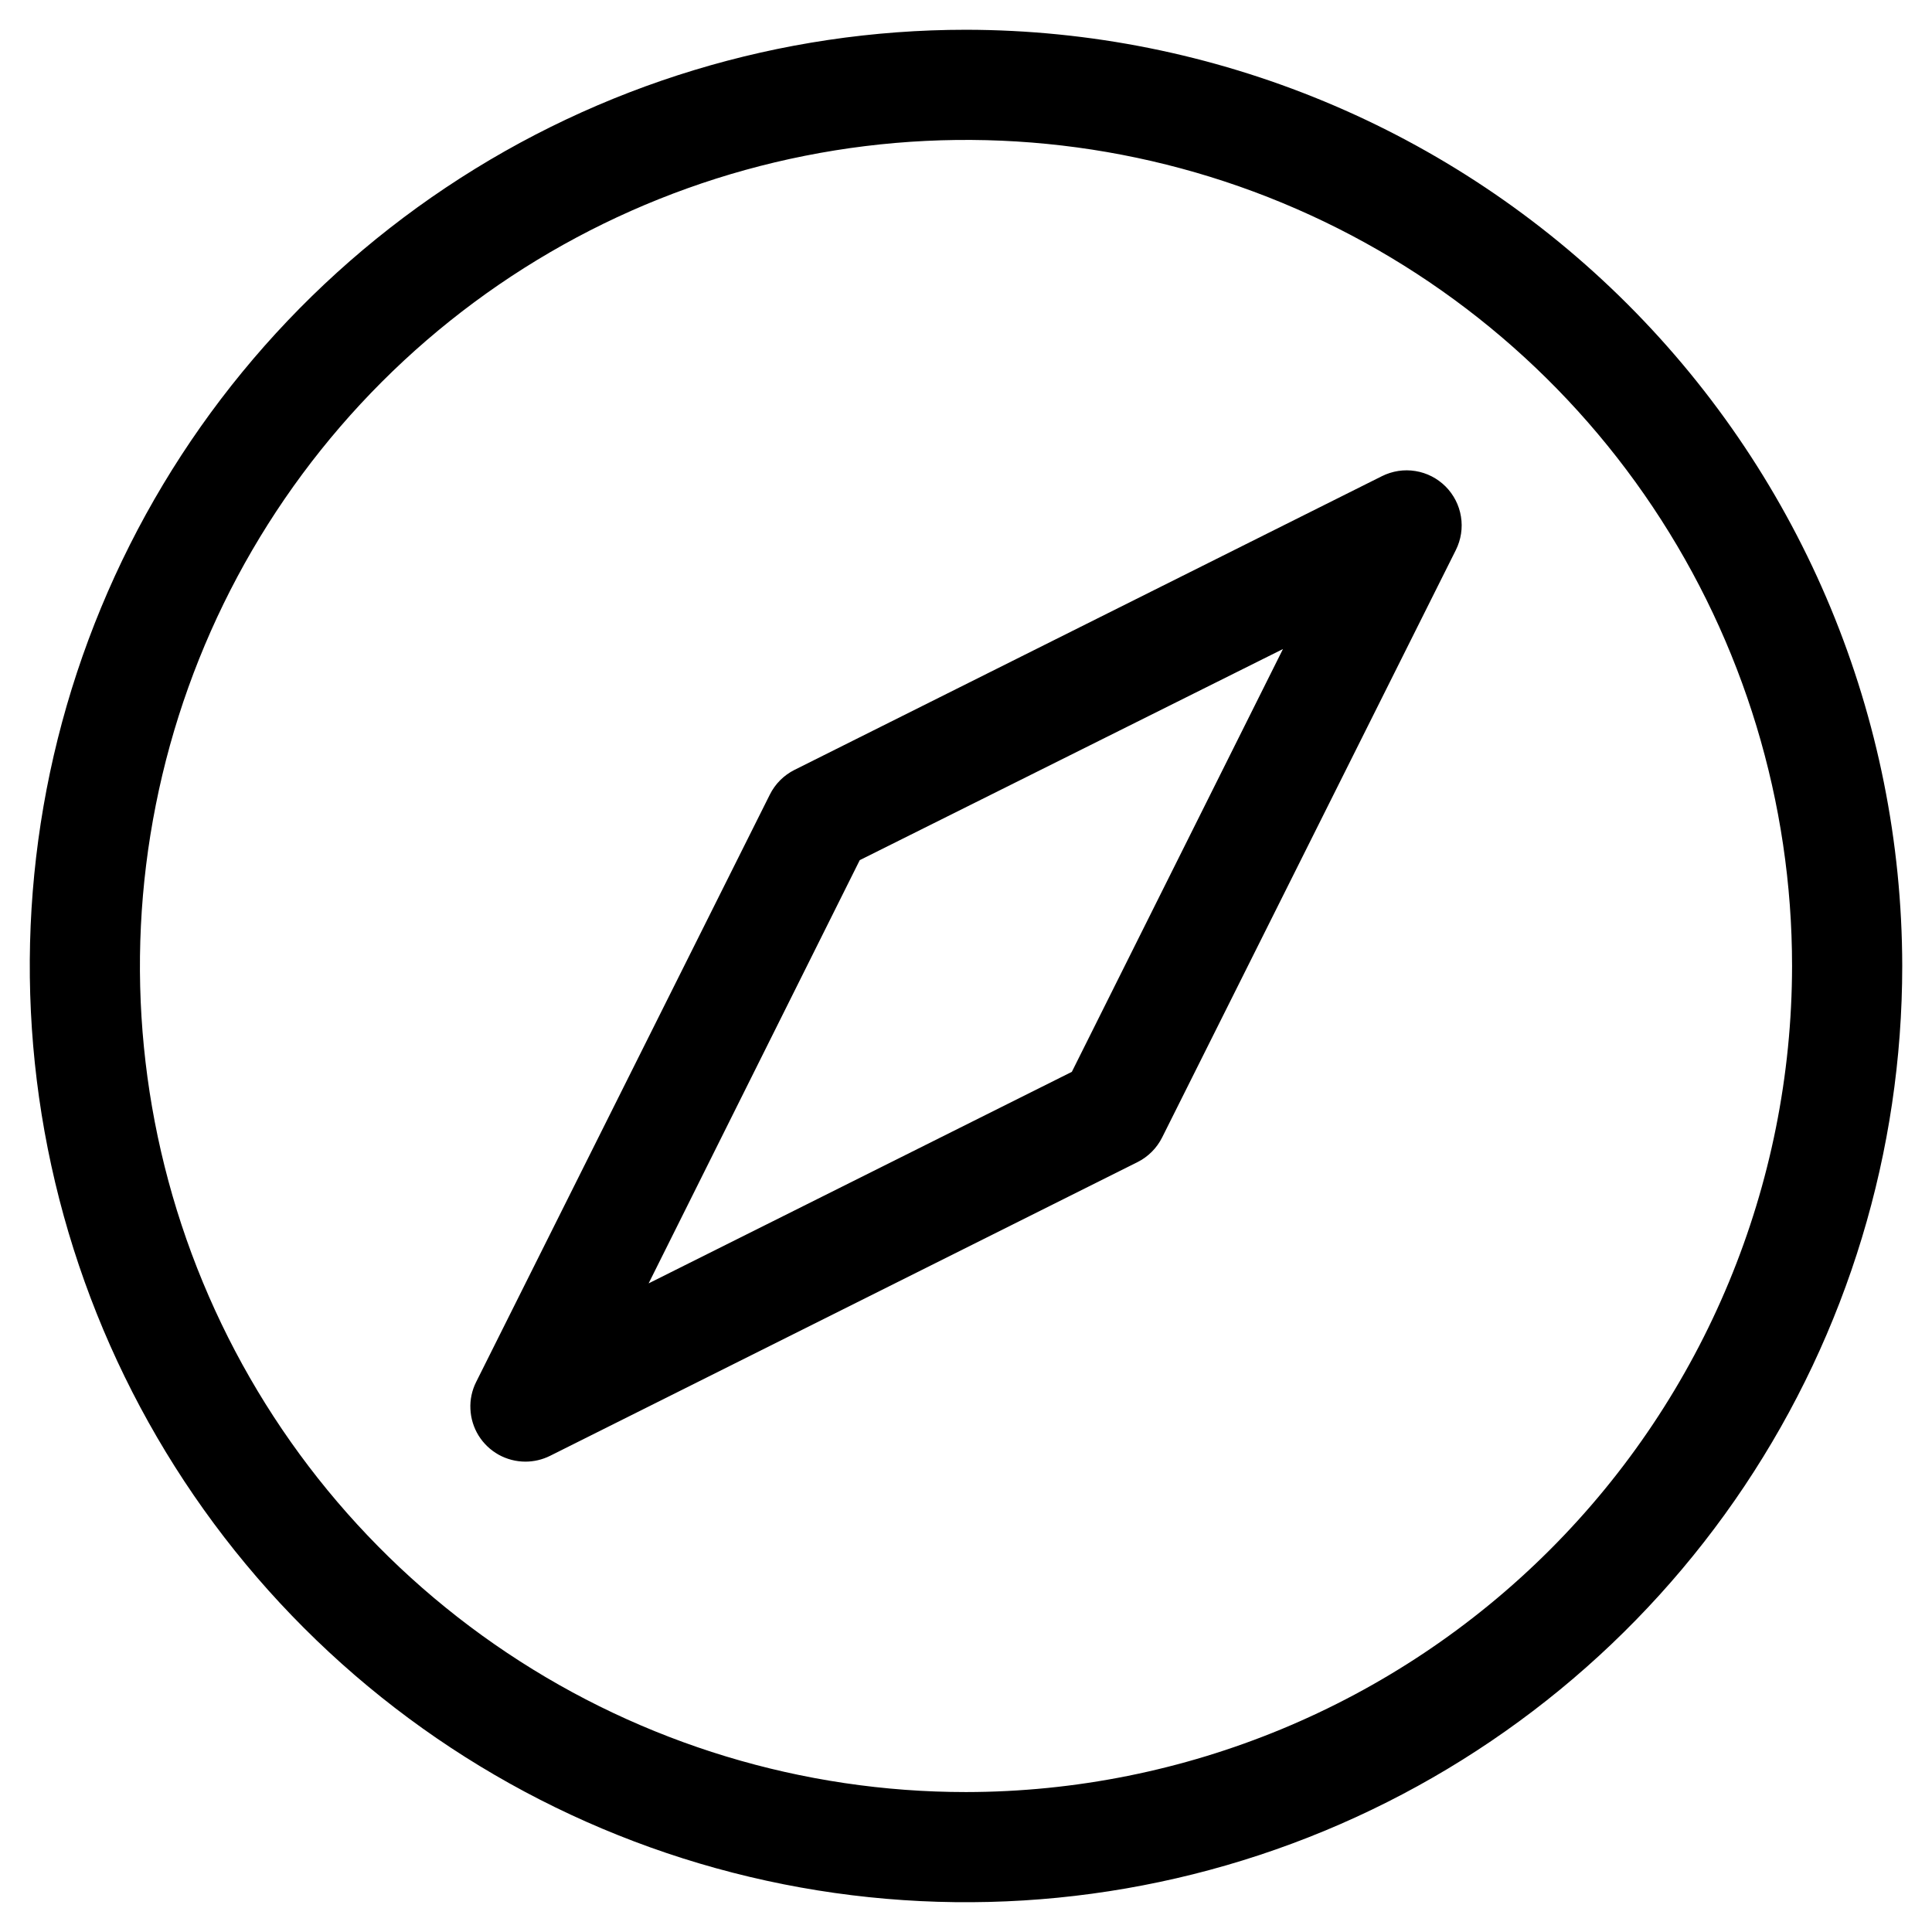
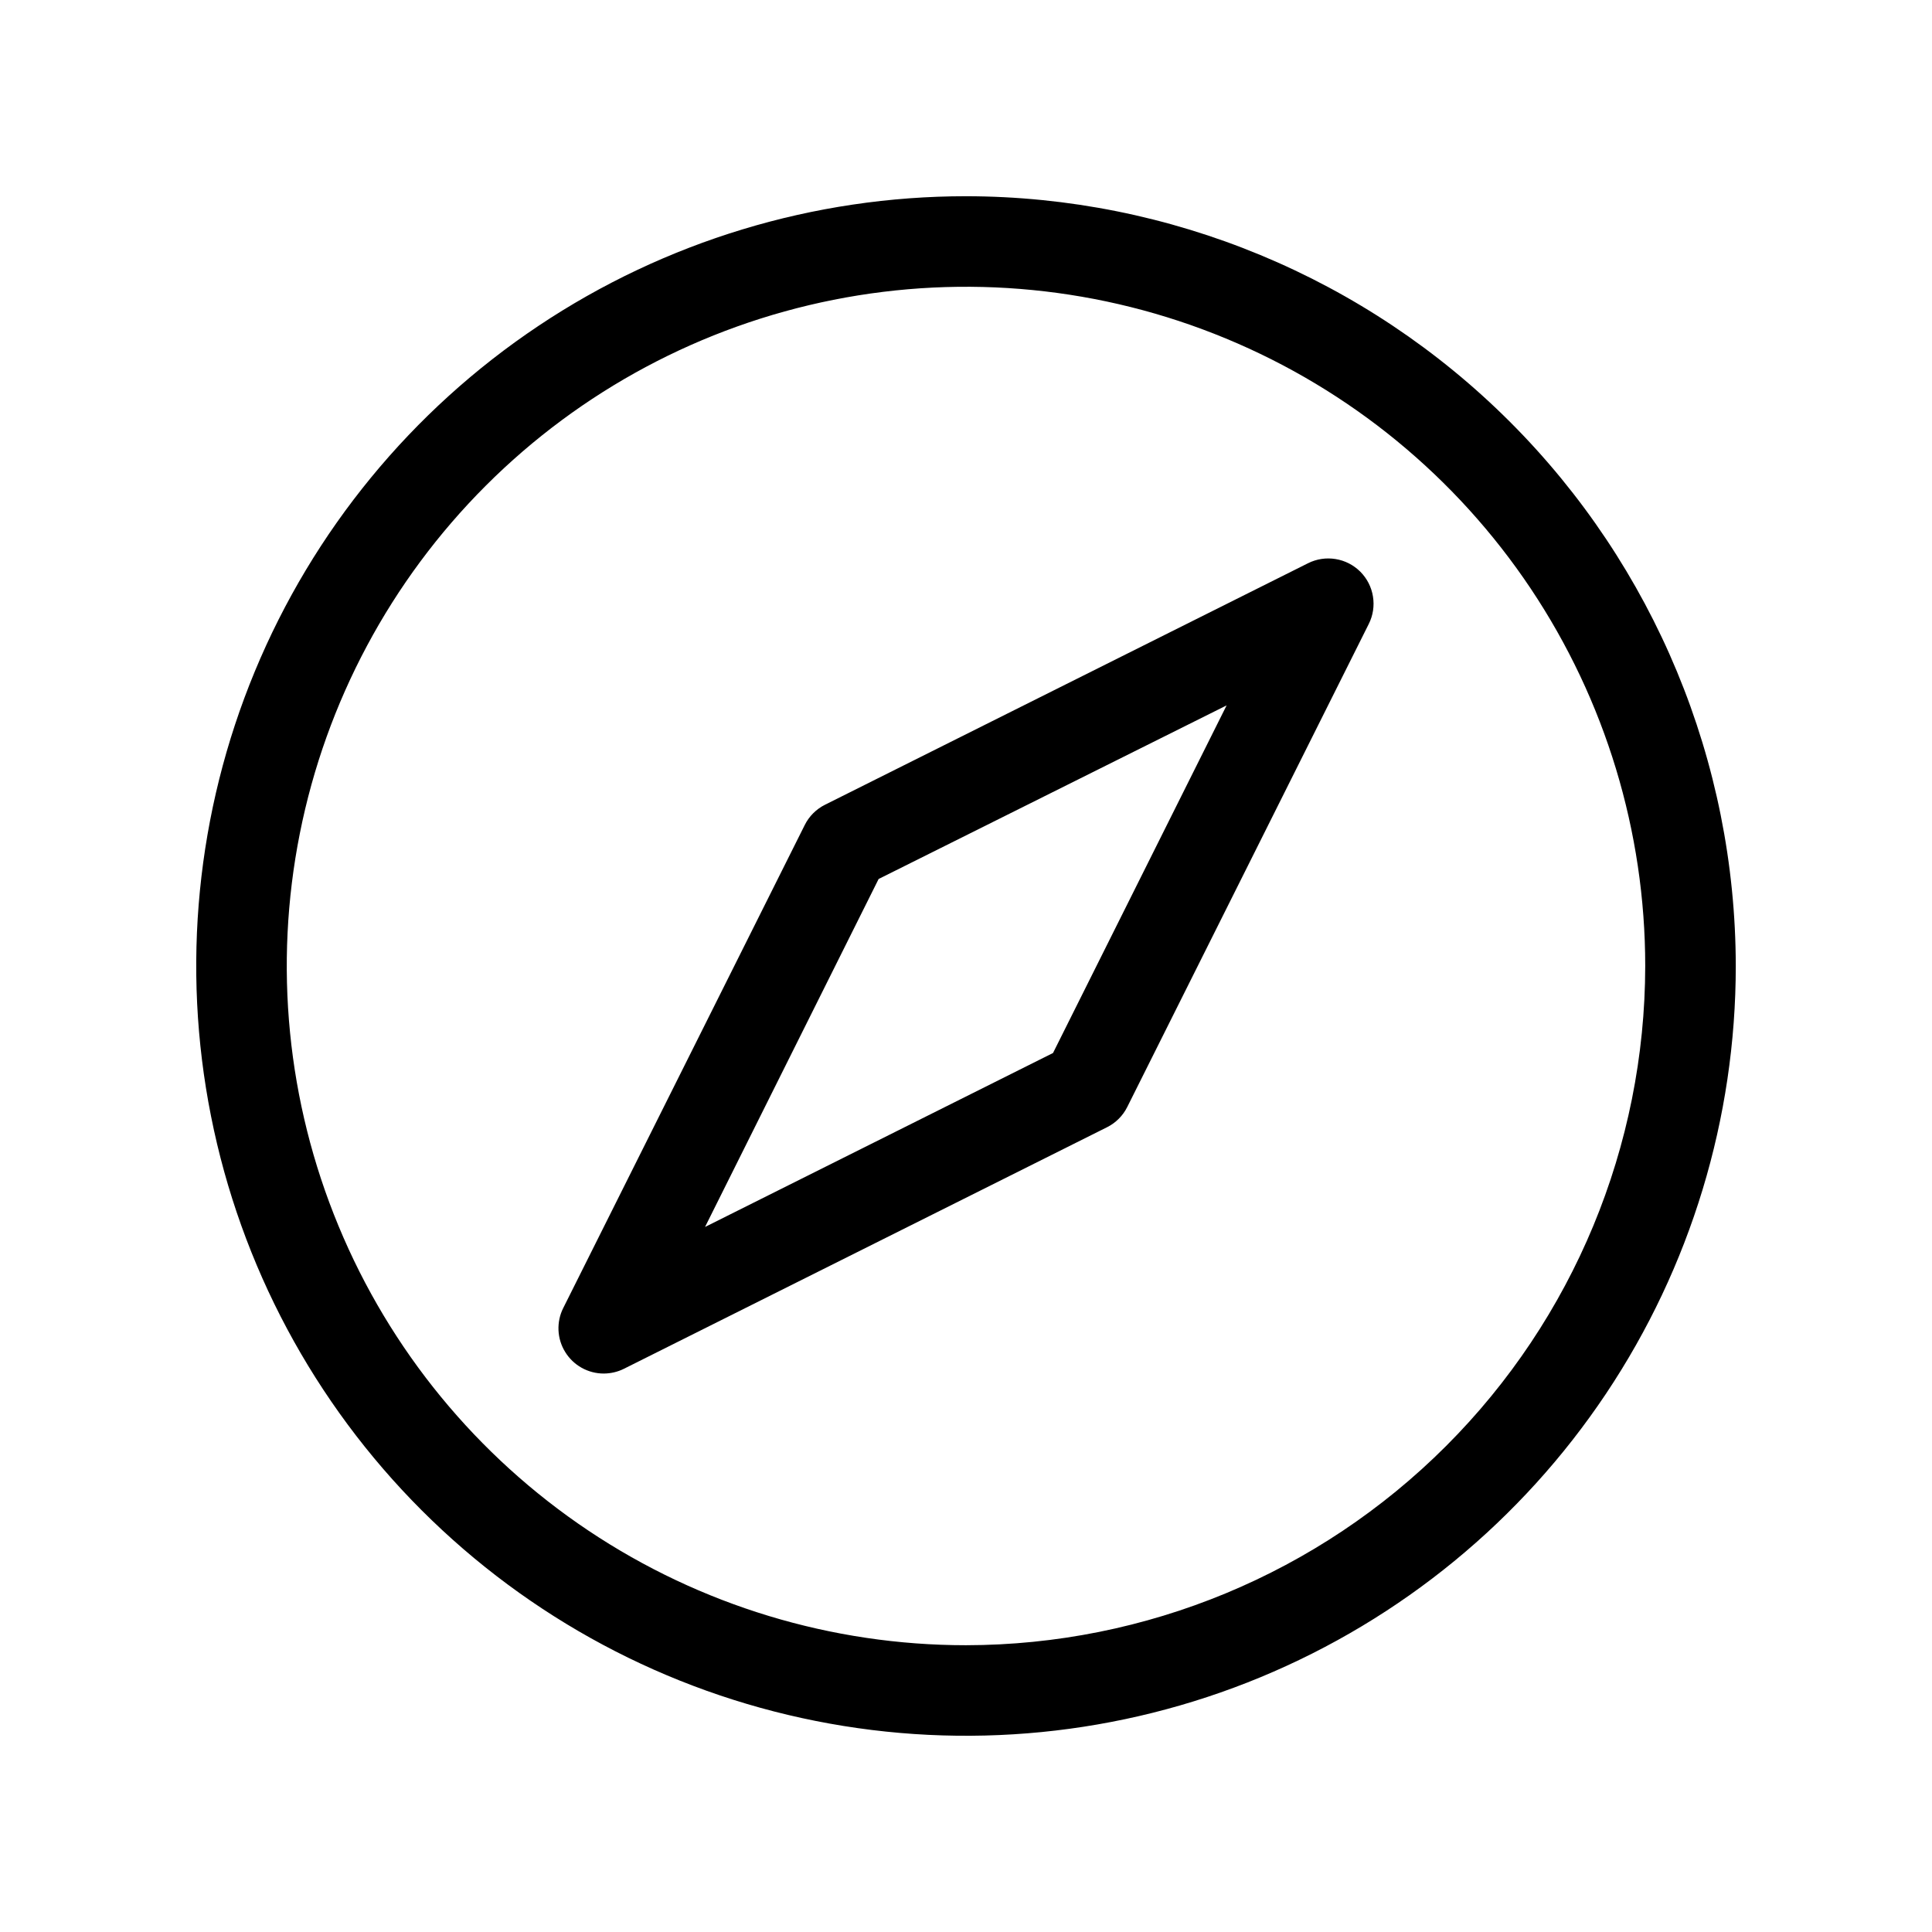
- <svg xmlns="http://www.w3.org/2000/svg" width="37" height="37" viewBox="0 0 37 37" fill="none">
-   <path d="M18.5 0.57C14.954 0.57 11.487 1.622 8.539 3.592C5.59 5.562 3.292 8.362 1.935 11.639C0.578 14.915 0.223 18.52 0.915 21.998C1.607 25.476 3.314 28.671 5.822 31.178C8.329 33.686 11.524 35.393 15.002 36.085C18.48 36.777 22.085 36.422 25.361 35.065C28.638 33.708 31.438 31.41 33.408 28.461C35.378 25.513 36.43 22.046 36.43 18.5C36.424 13.746 34.533 9.189 31.172 5.828C27.811 2.467 23.254 0.576 18.5 0.57ZM18.5 34.32C15.371 34.32 12.312 33.392 9.711 31.654C7.109 29.916 5.081 27.445 3.884 24.554C2.687 21.663 2.373 18.483 2.984 15.414C3.594 12.345 5.101 9.526 7.313 7.313C9.526 5.101 12.345 3.594 15.414 2.984C18.483 2.373 21.663 2.687 24.554 3.884C27.445 5.081 29.916 7.109 31.654 9.711C33.392 12.312 34.32 15.371 34.32 18.5C34.316 22.694 32.648 26.716 29.682 29.681C26.716 32.647 22.694 34.316 18.5 34.32ZM26.466 9.119L15.216 14.744C15.012 14.846 14.846 15.012 14.744 15.216L9.119 26.466C9.038 26.627 9 26.806 9.009 26.985C9.017 27.165 9.071 27.34 9.165 27.492C9.26 27.645 9.392 27.771 9.549 27.859C9.706 27.946 9.883 27.992 10.063 27.992C10.226 27.992 10.387 27.954 10.534 27.881L21.784 22.256C21.988 22.154 22.154 21.988 22.256 21.784L27.881 10.534C27.98 10.336 28.015 10.111 27.979 9.893C27.944 9.674 27.84 9.473 27.684 9.316C27.527 9.16 27.326 9.056 27.107 9.021C26.889 8.985 26.665 9.02 26.466 9.119ZM20.527 20.527L12.422 24.578L16.465 16.473L24.57 12.43L20.527 20.527Z" fill="black" />
+ <svg xmlns="http://www.w3.org/2000/svg" width="53" height="53" viewBox="0 0 53 53" fill="none">
+   <path d="M26.5 5.383C22.323 5.383 18.241 6.621 14.768 8.942C11.295 11.262 8.589 14.56 6.99 18.419C5.392 22.277 4.974 26.523 5.789 30.62C6.603 34.716 8.615 38.479 11.568 41.432C14.521 44.385 18.284 46.397 22.38 47.211C26.477 48.026 30.723 47.608 34.581 46.01C38.44 44.411 41.738 41.705 44.058 38.232C46.379 34.759 47.617 30.677 47.617 26.5C47.611 20.901 45.384 15.534 41.425 11.575C37.466 7.616 32.099 5.389 26.5 5.383ZM26.5 45.133C22.815 45.133 19.212 44.04 16.148 41.993C13.084 39.945 10.696 37.035 9.286 33.63C7.875 30.226 7.506 26.479 8.225 22.865C8.944 19.25 10.719 15.931 13.325 13.325C15.931 10.719 19.25 8.944 22.865 8.225C26.479 7.506 30.226 7.875 33.63 9.286C37.035 10.696 39.945 13.084 41.993 16.148C44.04 19.212 45.133 22.815 45.133 26.5C45.127 31.44 43.163 36.176 39.669 39.669C36.176 43.163 31.44 45.127 26.5 45.133ZM35.883 15.451L22.633 22.076C22.392 22.196 22.196 22.392 22.076 22.633L15.451 35.883C15.356 36.072 15.312 36.282 15.321 36.494C15.331 36.706 15.394 36.911 15.506 37.091C15.617 37.271 15.773 37.42 15.958 37.523C16.143 37.626 16.351 37.68 16.562 37.68C16.755 37.679 16.945 37.635 17.117 37.549L30.367 30.924C30.608 30.804 30.804 30.608 30.924 30.367L37.549 17.117C37.666 16.884 37.706 16.62 37.664 16.363C37.623 16.105 37.501 15.868 37.317 15.683C37.132 15.499 36.895 15.377 36.637 15.336C36.38 15.294 36.116 15.334 35.883 15.451ZM28.887 28.887L19.341 33.659L24.103 24.113L33.649 19.351L28.887 28.887Z" fill="black" />
</svg>
